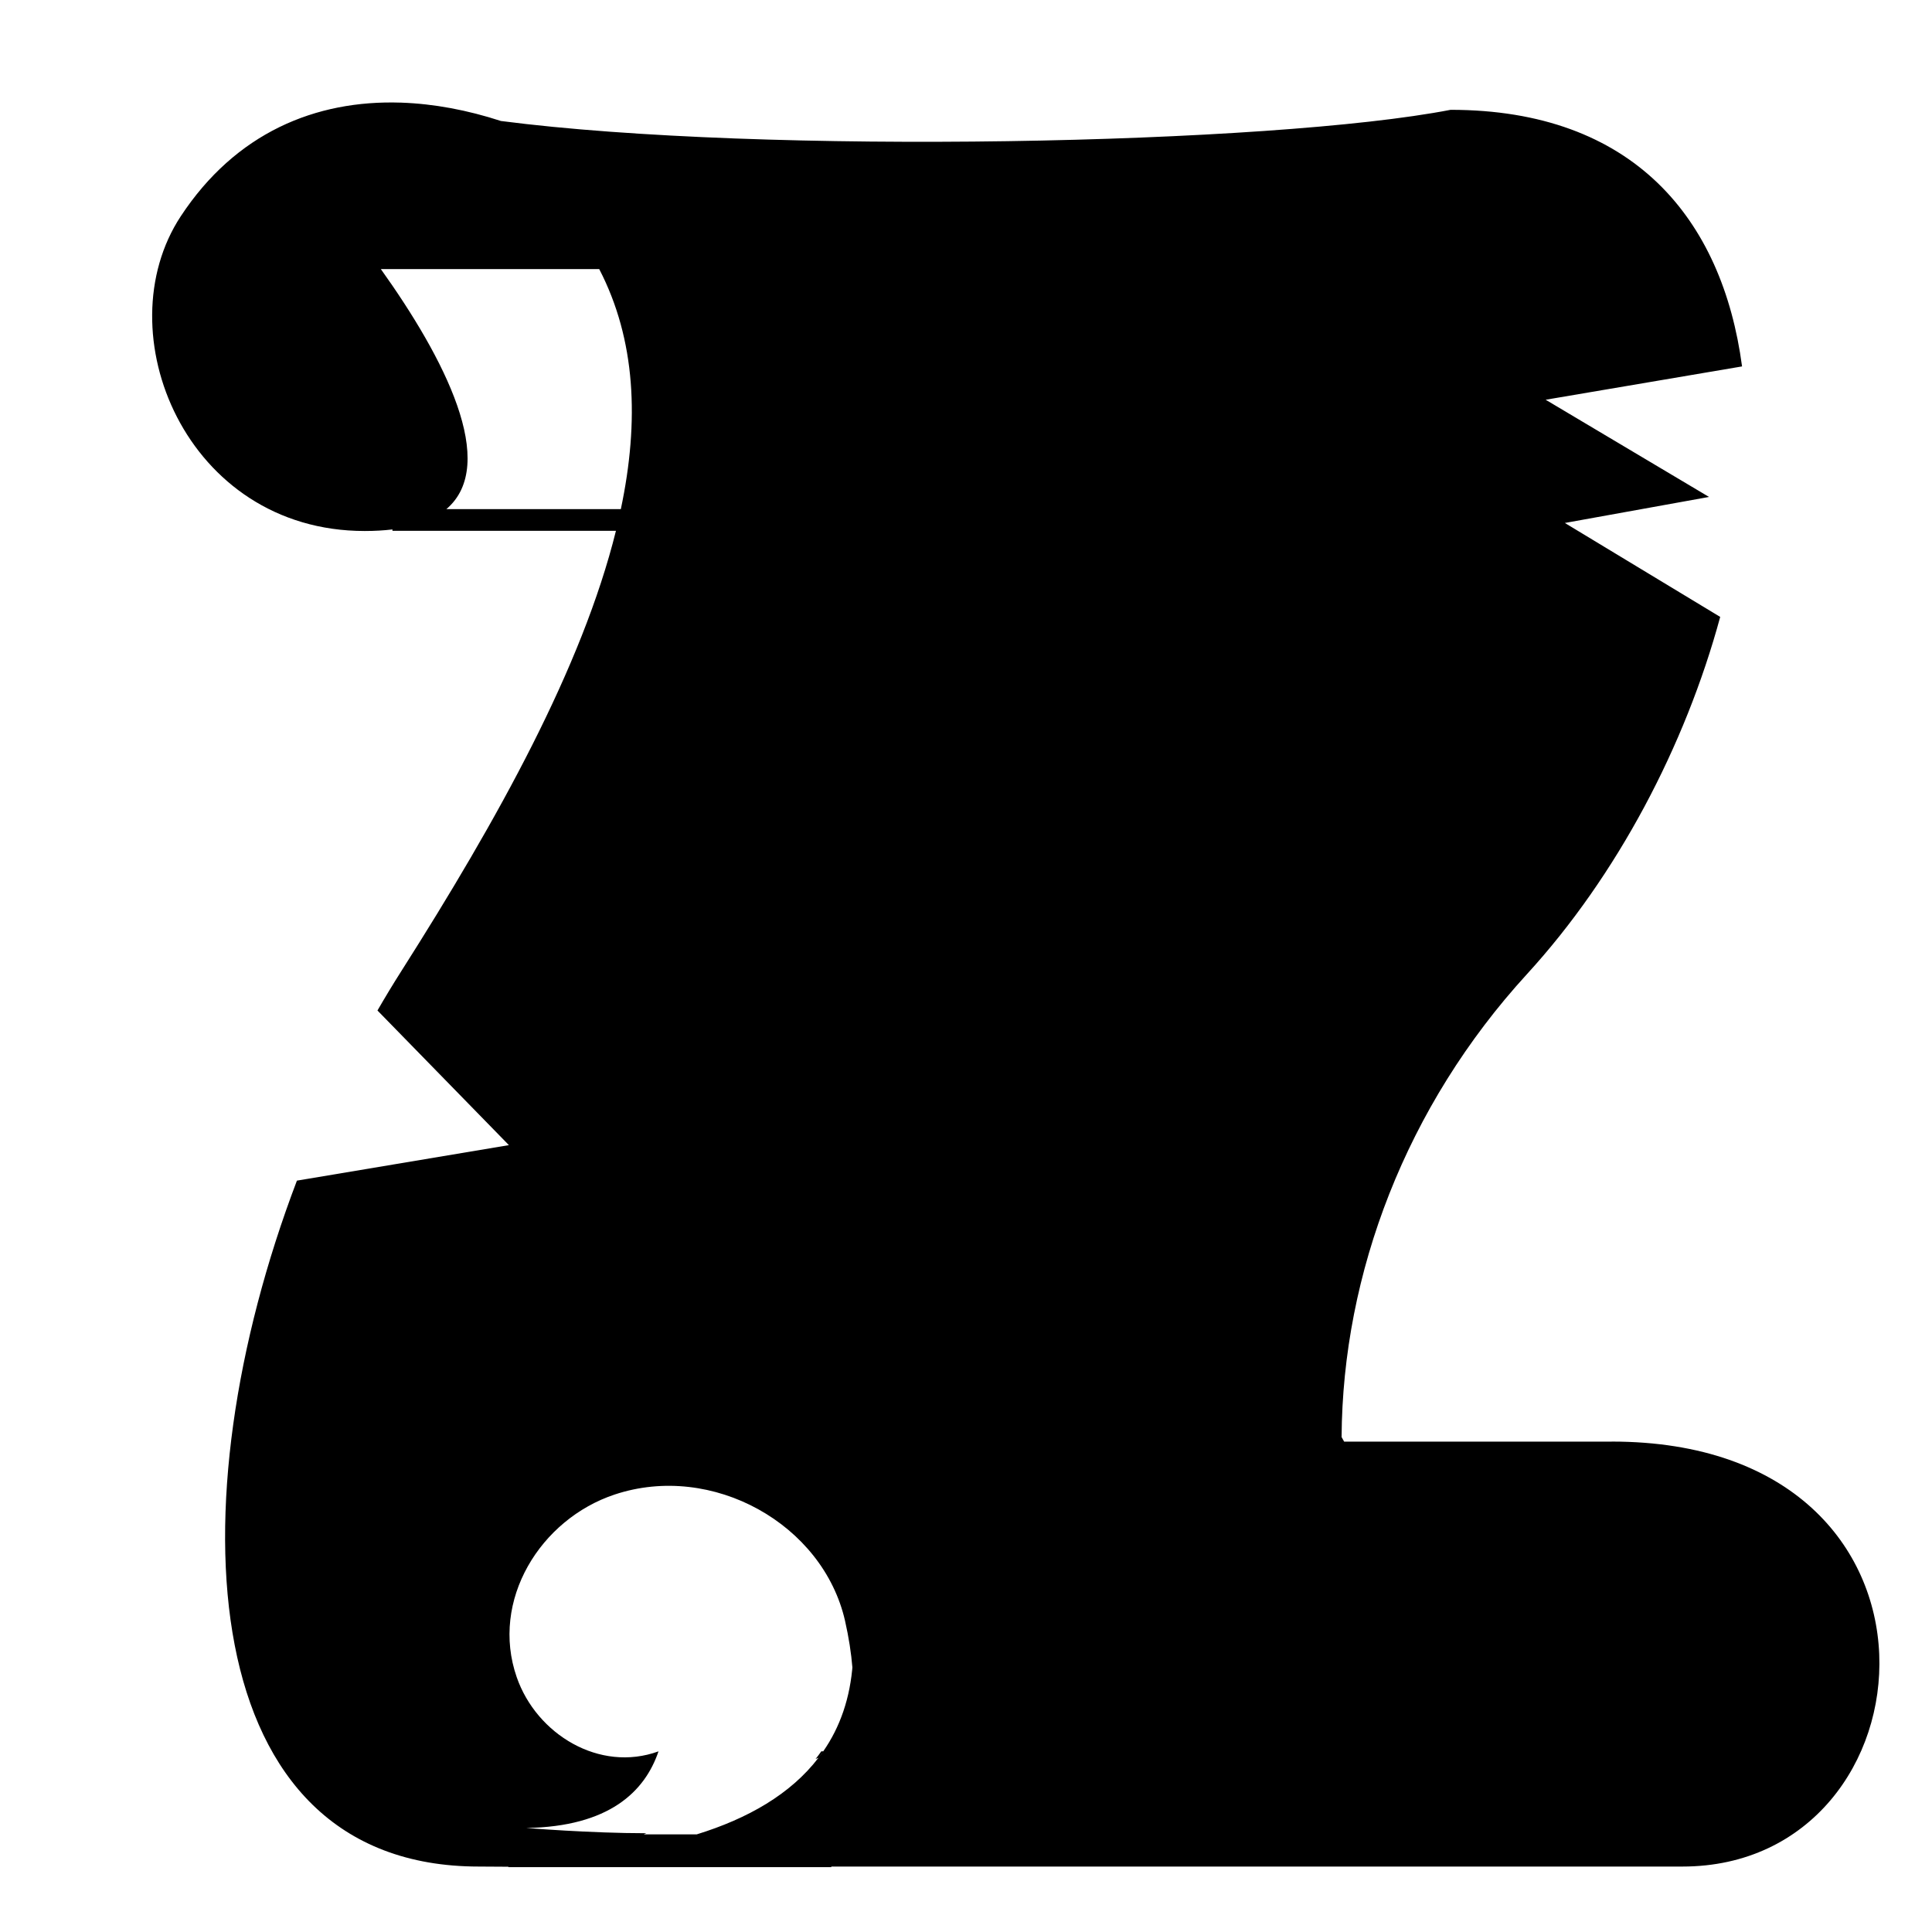
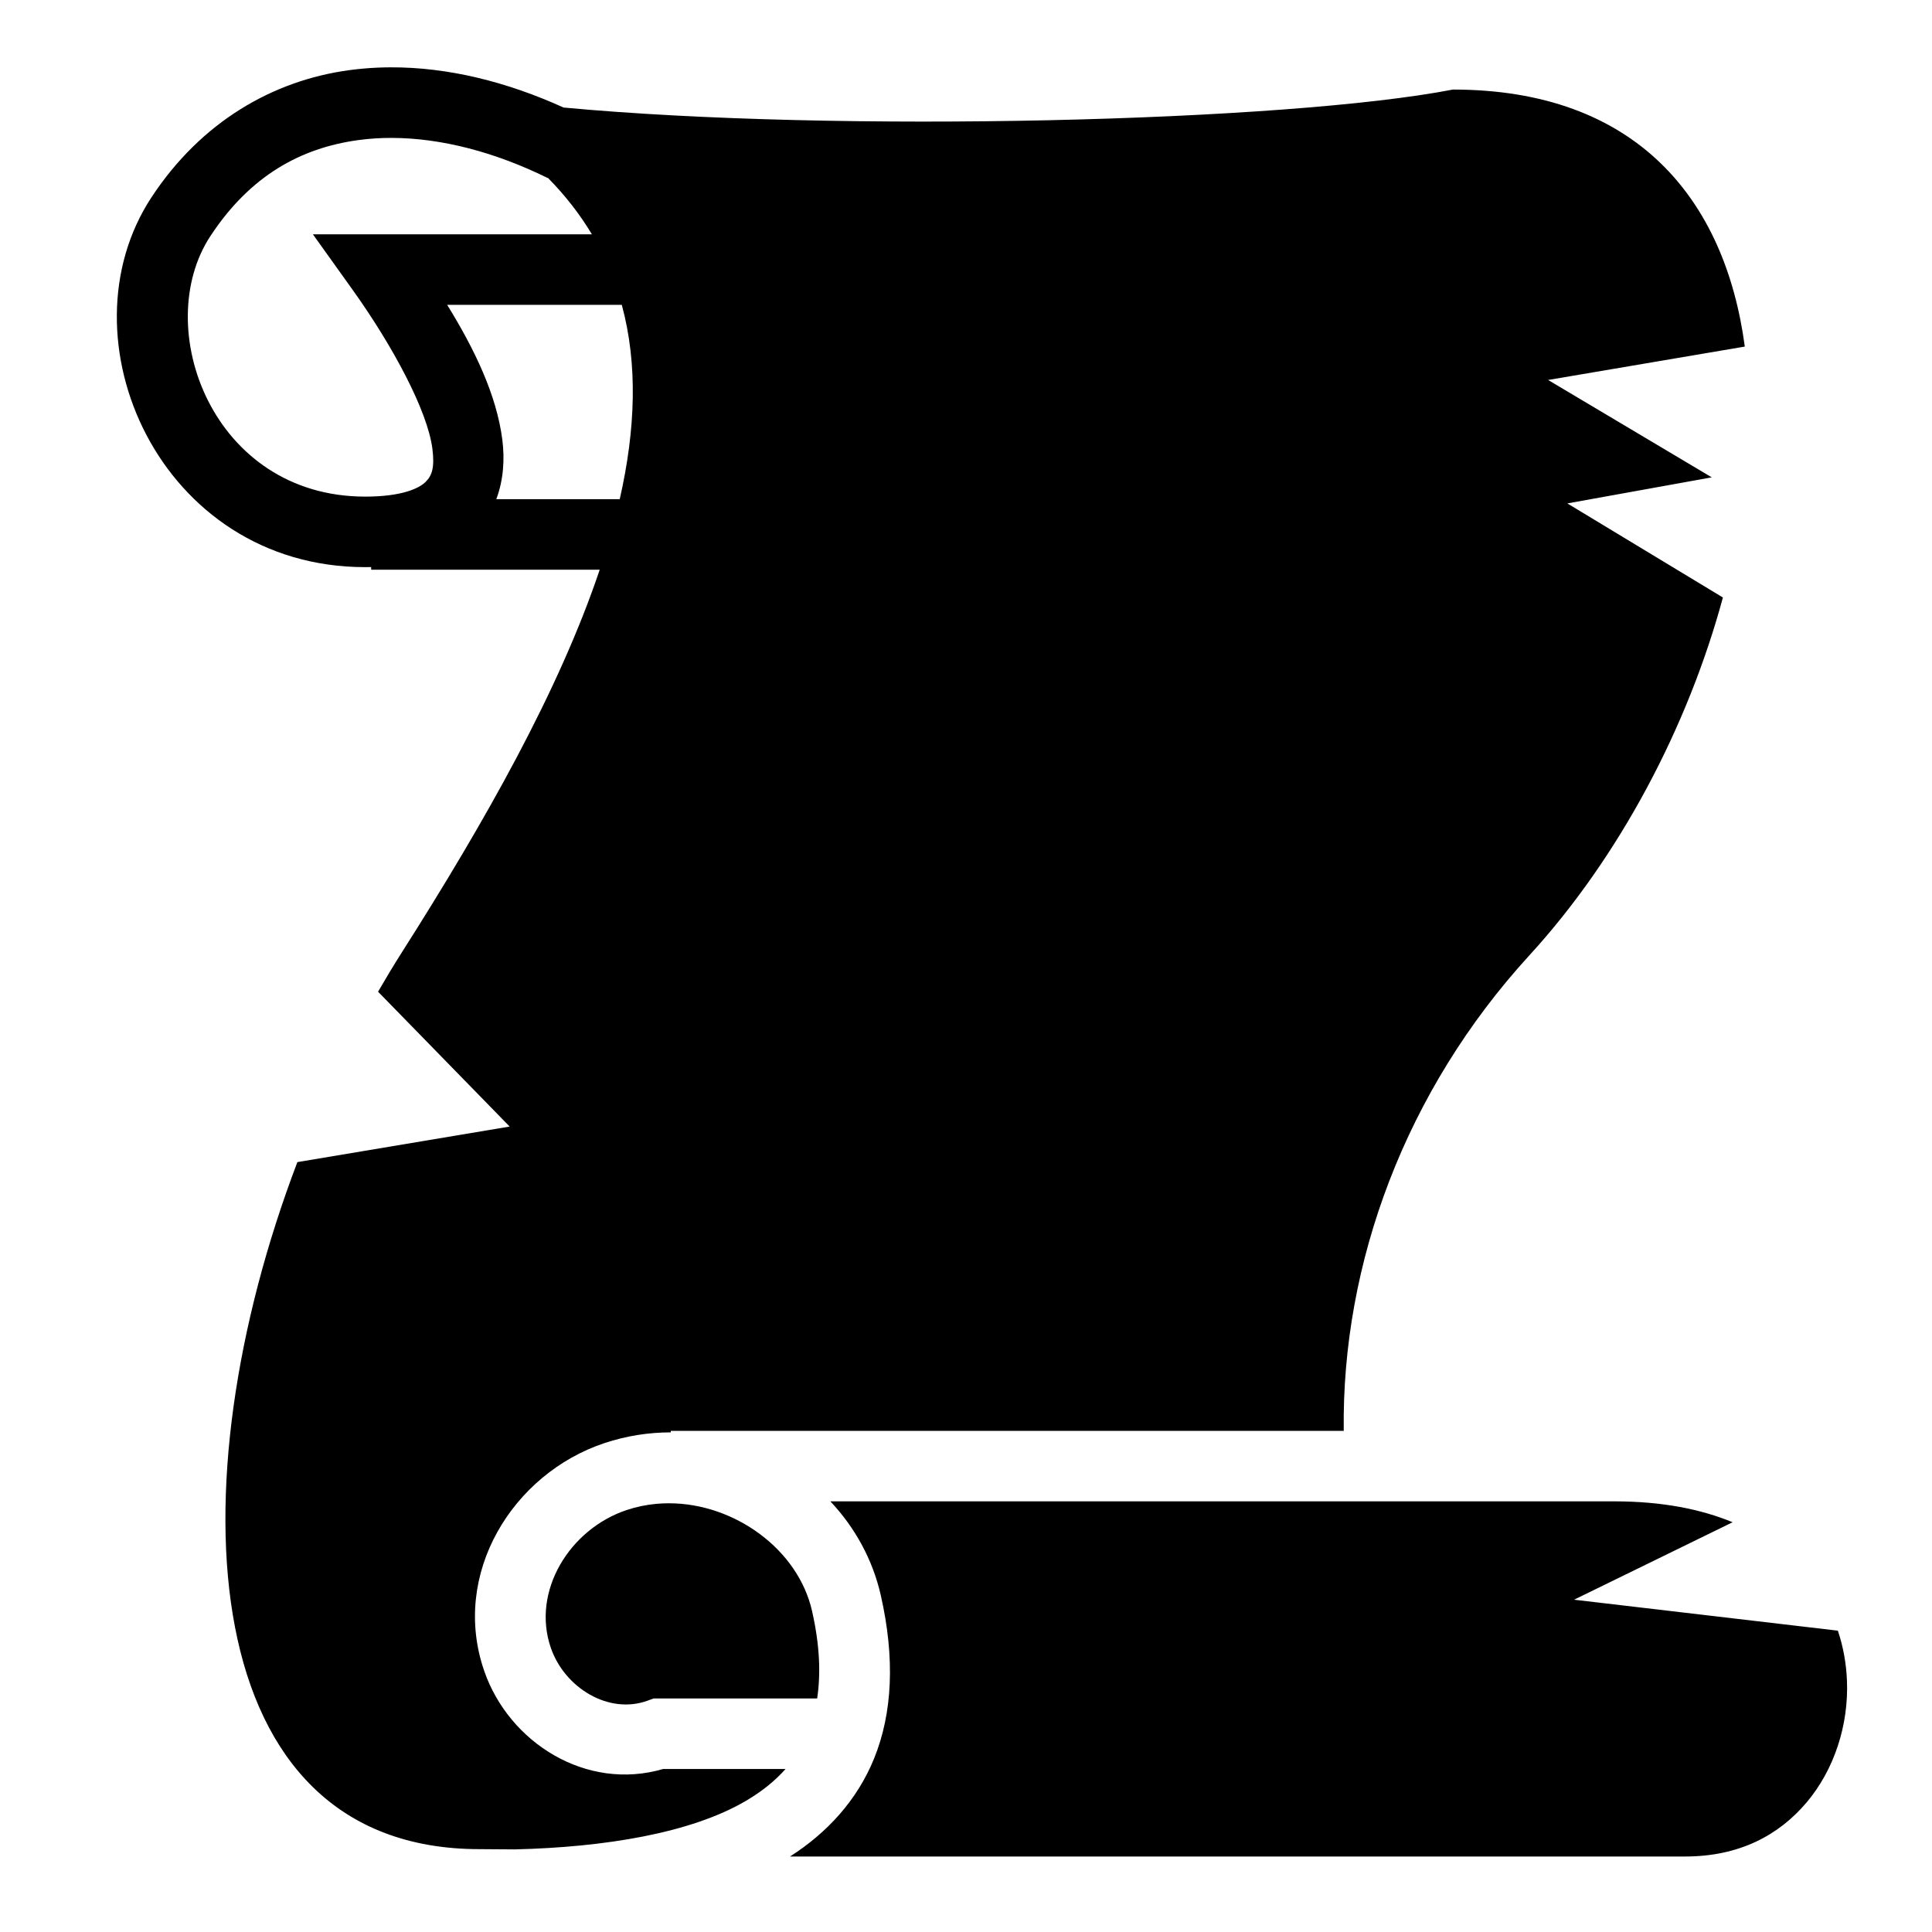
- <svg xmlns="http://www.w3.org/2000/svg" fill="#000000" width="800px" height="800px" viewBox="0 0 32 32" version="1.1">
-   <path d="M26.693 23.878h-4.43l-0.042-0.076c0.016-2.709 1.069-5.48 3.069-7.666 1.495-1.633 2.623-3.783 3.202-5.918l-2.573-1.556 2.388-0.431-2.706-1.61 3.253-0.552c-0.326-2.442-1.8-4.25-4.828-4.25-2.955 0.574-11.374 0.749-15.729 0.185-0.552-0.18-1.108-0.285-1.651-0.304-0.004-0.001-0.008-0.002-0.012-0.003 0.002 0.001 0.005 0.002 0.007 0.003-1.416-0.047-2.738 0.501-3.647 1.882-1.263 1.919 0.082 5.213 3.046 5.213 0.167 0 0.32-0.009 0.46-0.026v0.023h3.702c-0.56 2.257-1.949 4.767-3.557 7.296-0.135 0.212-0.266 0.429-0.393 0.649l2.177 2.23-3.511 0.588c-2.042 5.364-1.711 11.361 3.013 11.361v-0l0.489 0.003v0.007h5.349v-0.010h14.097c4.25 0 4.833-7.039-1.171-7.039zM14.134 27.263c-0-0.029-0.001-0.059-0.002-0.089 0.001 0.030 0.002 0.059 0.002 0.089zM13.997 26.144c0.001 0.004 0.001 0.007 0.002 0.011-0.001-0.004-0.001-0.007-0.002-0.011-0.168-0.741-0.649-1.358-1.278-1.755h0c0.629 0.398 1.11 1.015 1.278 1.755zM14.128 27.071c-0.001-0.030-0.003-0.060-0.005-0.090 0.002 0.030 0.004 0.060 0.005 0.090zM14.114 26.871c-0.003-0.030-0.006-0.060-0.009-0.090 0.003 0.030 0.006 0.060 0.009 0.090zM14.090 26.662c-0.004-0.029-0.008-0.058-0.012-0.087 0.005 0.029 0.008 0.058 0.012 0.087zM14.055 26.439c-0.005-0.025-0.008-0.050-0.013-0.076 0.005 0.026 0.009 0.051 0.013 0.076zM7.393 8.433c0.876-0.746-0.036-2.509-1.085-3.976h3.617c0.605 1.167 0.667 2.514 0.358 3.976h-2.89zM10.181 24.754c1.618-0.538 3.452 0.49 3.816 2.094 0.062 0.274 0.102 0.533 0.122 0.778 0.002-0.026 0.004-0.052 0.005-0.078-0.040 0.579-0.212 1.061-0.488 1.459h-0.032c-0.031 0.044-0.063 0.087-0.096 0.128l0.050-0.022c-0.463 0.605-1.173 1.009-2.018 1.27h-0.878l0.043-0.019c-0.925-0-1.988-0.087-1.988-0.087 1.373-0.022 1.964-0.603 2.19-1.269-0.978 0.355-2.020-0.284-2.348-1.227-0.443-1.273 0.391-2.618 1.622-3.027zM14.132 27.362c-0.001 0.029-0.001 0.058-0.002 0.086 0.001-0.028 0.001-0.057 0.002-0.086zM13.563 29.108c0.025-0.033 0.049-0.066 0.073-0.099-0.023 0.034-0.048 0.067-0.073 0.099z" />
+ <svg xmlns="http://www.w3.org/2000/svg" width="800px" height="800px" viewBox="0 0 512 512">
+   <path fill="#000000" d="M103.432 17.844c-1.118.005-2.234.032-3.348.08-2.547.11-5.083.334-7.604.678-20.167 2.747-39.158 13.667-52.324 33.67-24.613 37.4 2.194 98.025 56.625 98.025.536 0 1.058-.012 1.583-.022v.704h60.565c-10.758 31.994-30.298 66.596-52.448 101.43-2.162 3.4-4.254 6.878-6.29 10.406l34.878 35.733-56.263 9.423c-32.728 85.966-27.42 182.074 48.277 182.074v-.002l9.31.066c23.83-.57 46.732-4.298 61.325-12.887 4.174-2.458 7.63-5.237 10.467-8.42h-32.446c-20.33 5.95-40.8-6.94-47.396-25.922-8.956-25.77 7.52-52.36 31.867-60.452 5.803-1.93 11.723-2.834 17.565-2.834v-.406h178.33c-.57-44.403 16.35-90.125 49.184-126 23.955-26.176 42.03-60.624 51.3-94.846l-41.225-24.932 38.272-6.906-43.37-25.807h-.005l.002-.002.002.002 52.127-8.85c-5.232-39.134-28.84-68.113-77.37-68.113C341.14 32.26 222.11 35.29 149.34 28.496c-14.888-6.763-30.547-10.723-45.908-10.652zm.464 18.703c13.137.043 27.407 3.804 41.247 10.63l.033-.07c4.667 4.735 8.542 9.737 11.68 14.985H82.92l10.574 14.78c10.608 14.83 19.803 31.99 21.09 42.024.643 5.017-.11 7.167-1.814 8.836-1.705 1.67-6.228 3.875-15.99 3.875-40.587 0-56.878-44.952-41.012-69.06C66.238 46.64 79.582 39.22 95.002 37.12c2.89-.395 5.863-.583 8.894-.573zM118.5 80.78h46.28c4.275 15.734 3.656 33.07-.544 51.51H131.52c1.9-5.027 2.268-10.574 1.6-15.77-1.527-11.913-7.405-24.065-14.62-35.74zm101.553 317.095c6.44 6.84 11.192 15.31 13.37 24.914 3.797 16.736 3.092 31.208-1.767 43.204-4.526 11.175-12.576 19.79-22.29 26h237.19c14.448 0 24.887-5.678 32.2-14.318 7.312-8.64 11.2-20.514 10.705-32.352-.186-4.473-.978-8.913-2.407-13.18l-69.91-8.205 42.017-20.528c-8.32-3.442-18.64-5.537-31.375-5.537H220.053zm-42.668.506c-1.152-.003-2.306.048-3.457.153-2.633.242-5.256.775-7.824 1.63-15.11 5.02-25.338 21.54-20.11 36.583 3.673 10.57 15.347 17.71 25.654 13.938l1.555-.57h43.354c.946-6.36.754-13.882-1.358-23.192-3.71-16.358-20.543-28.483-37.815-28.54z" />
</svg>
